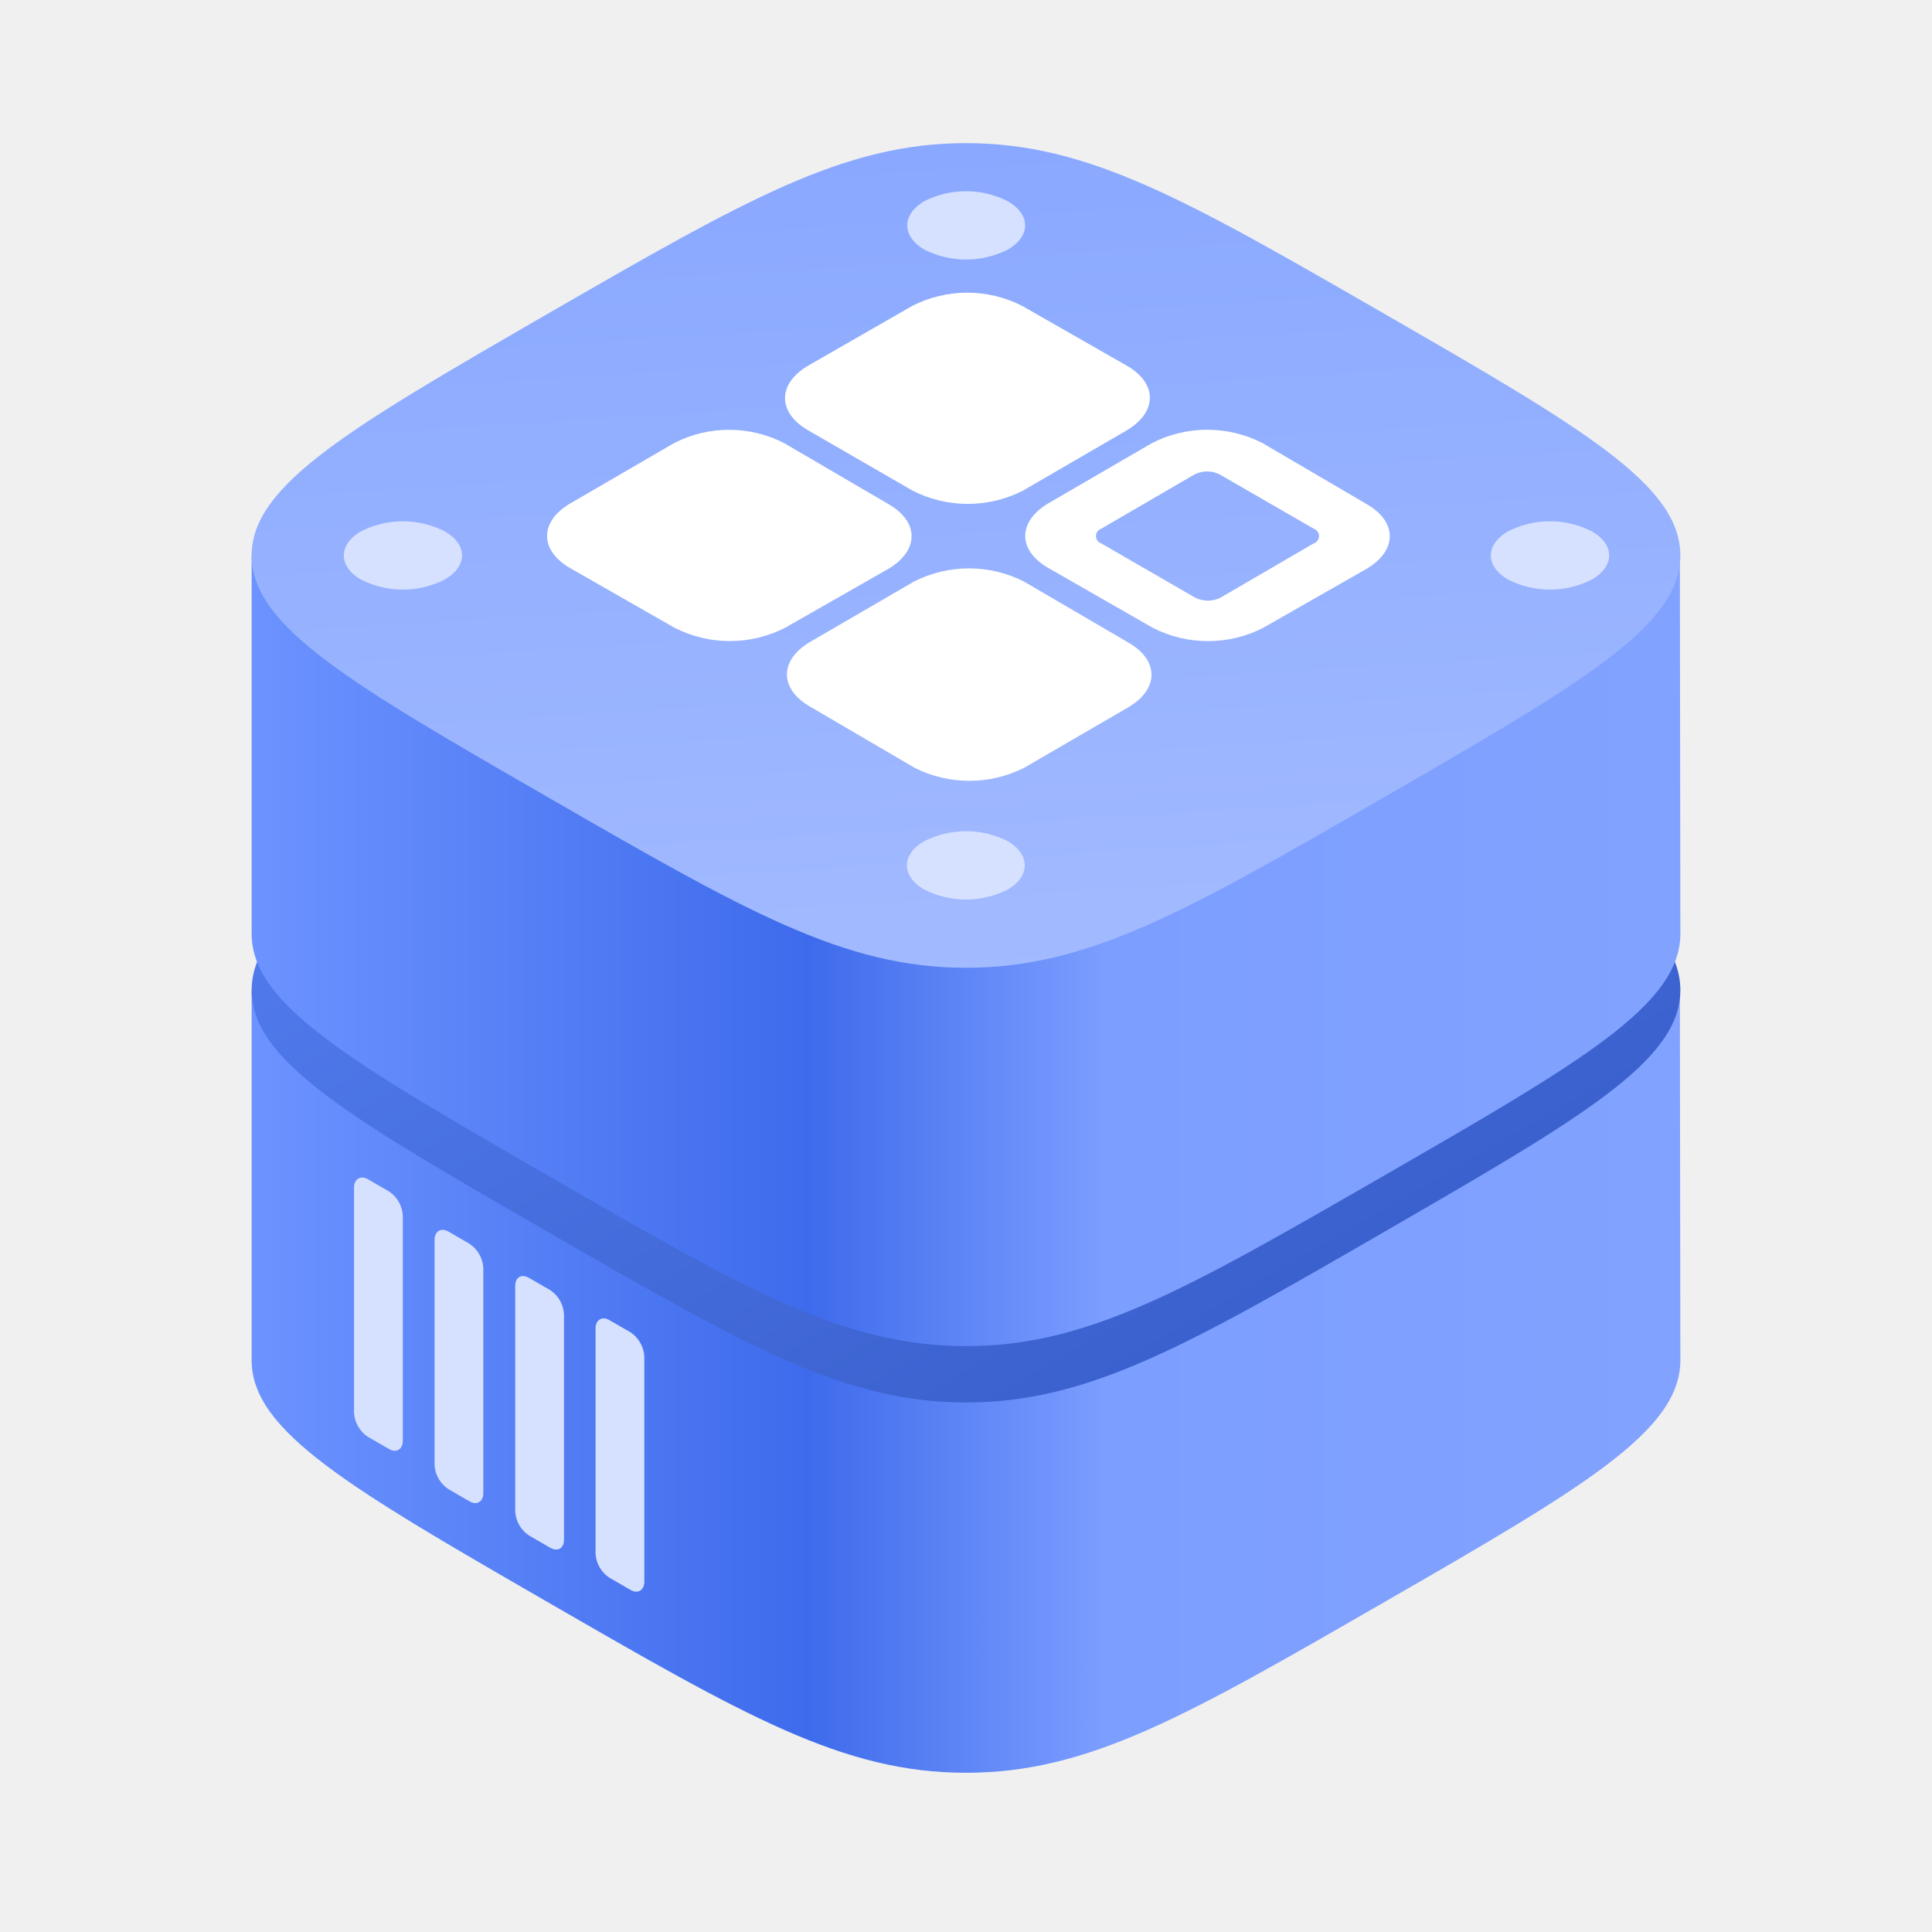
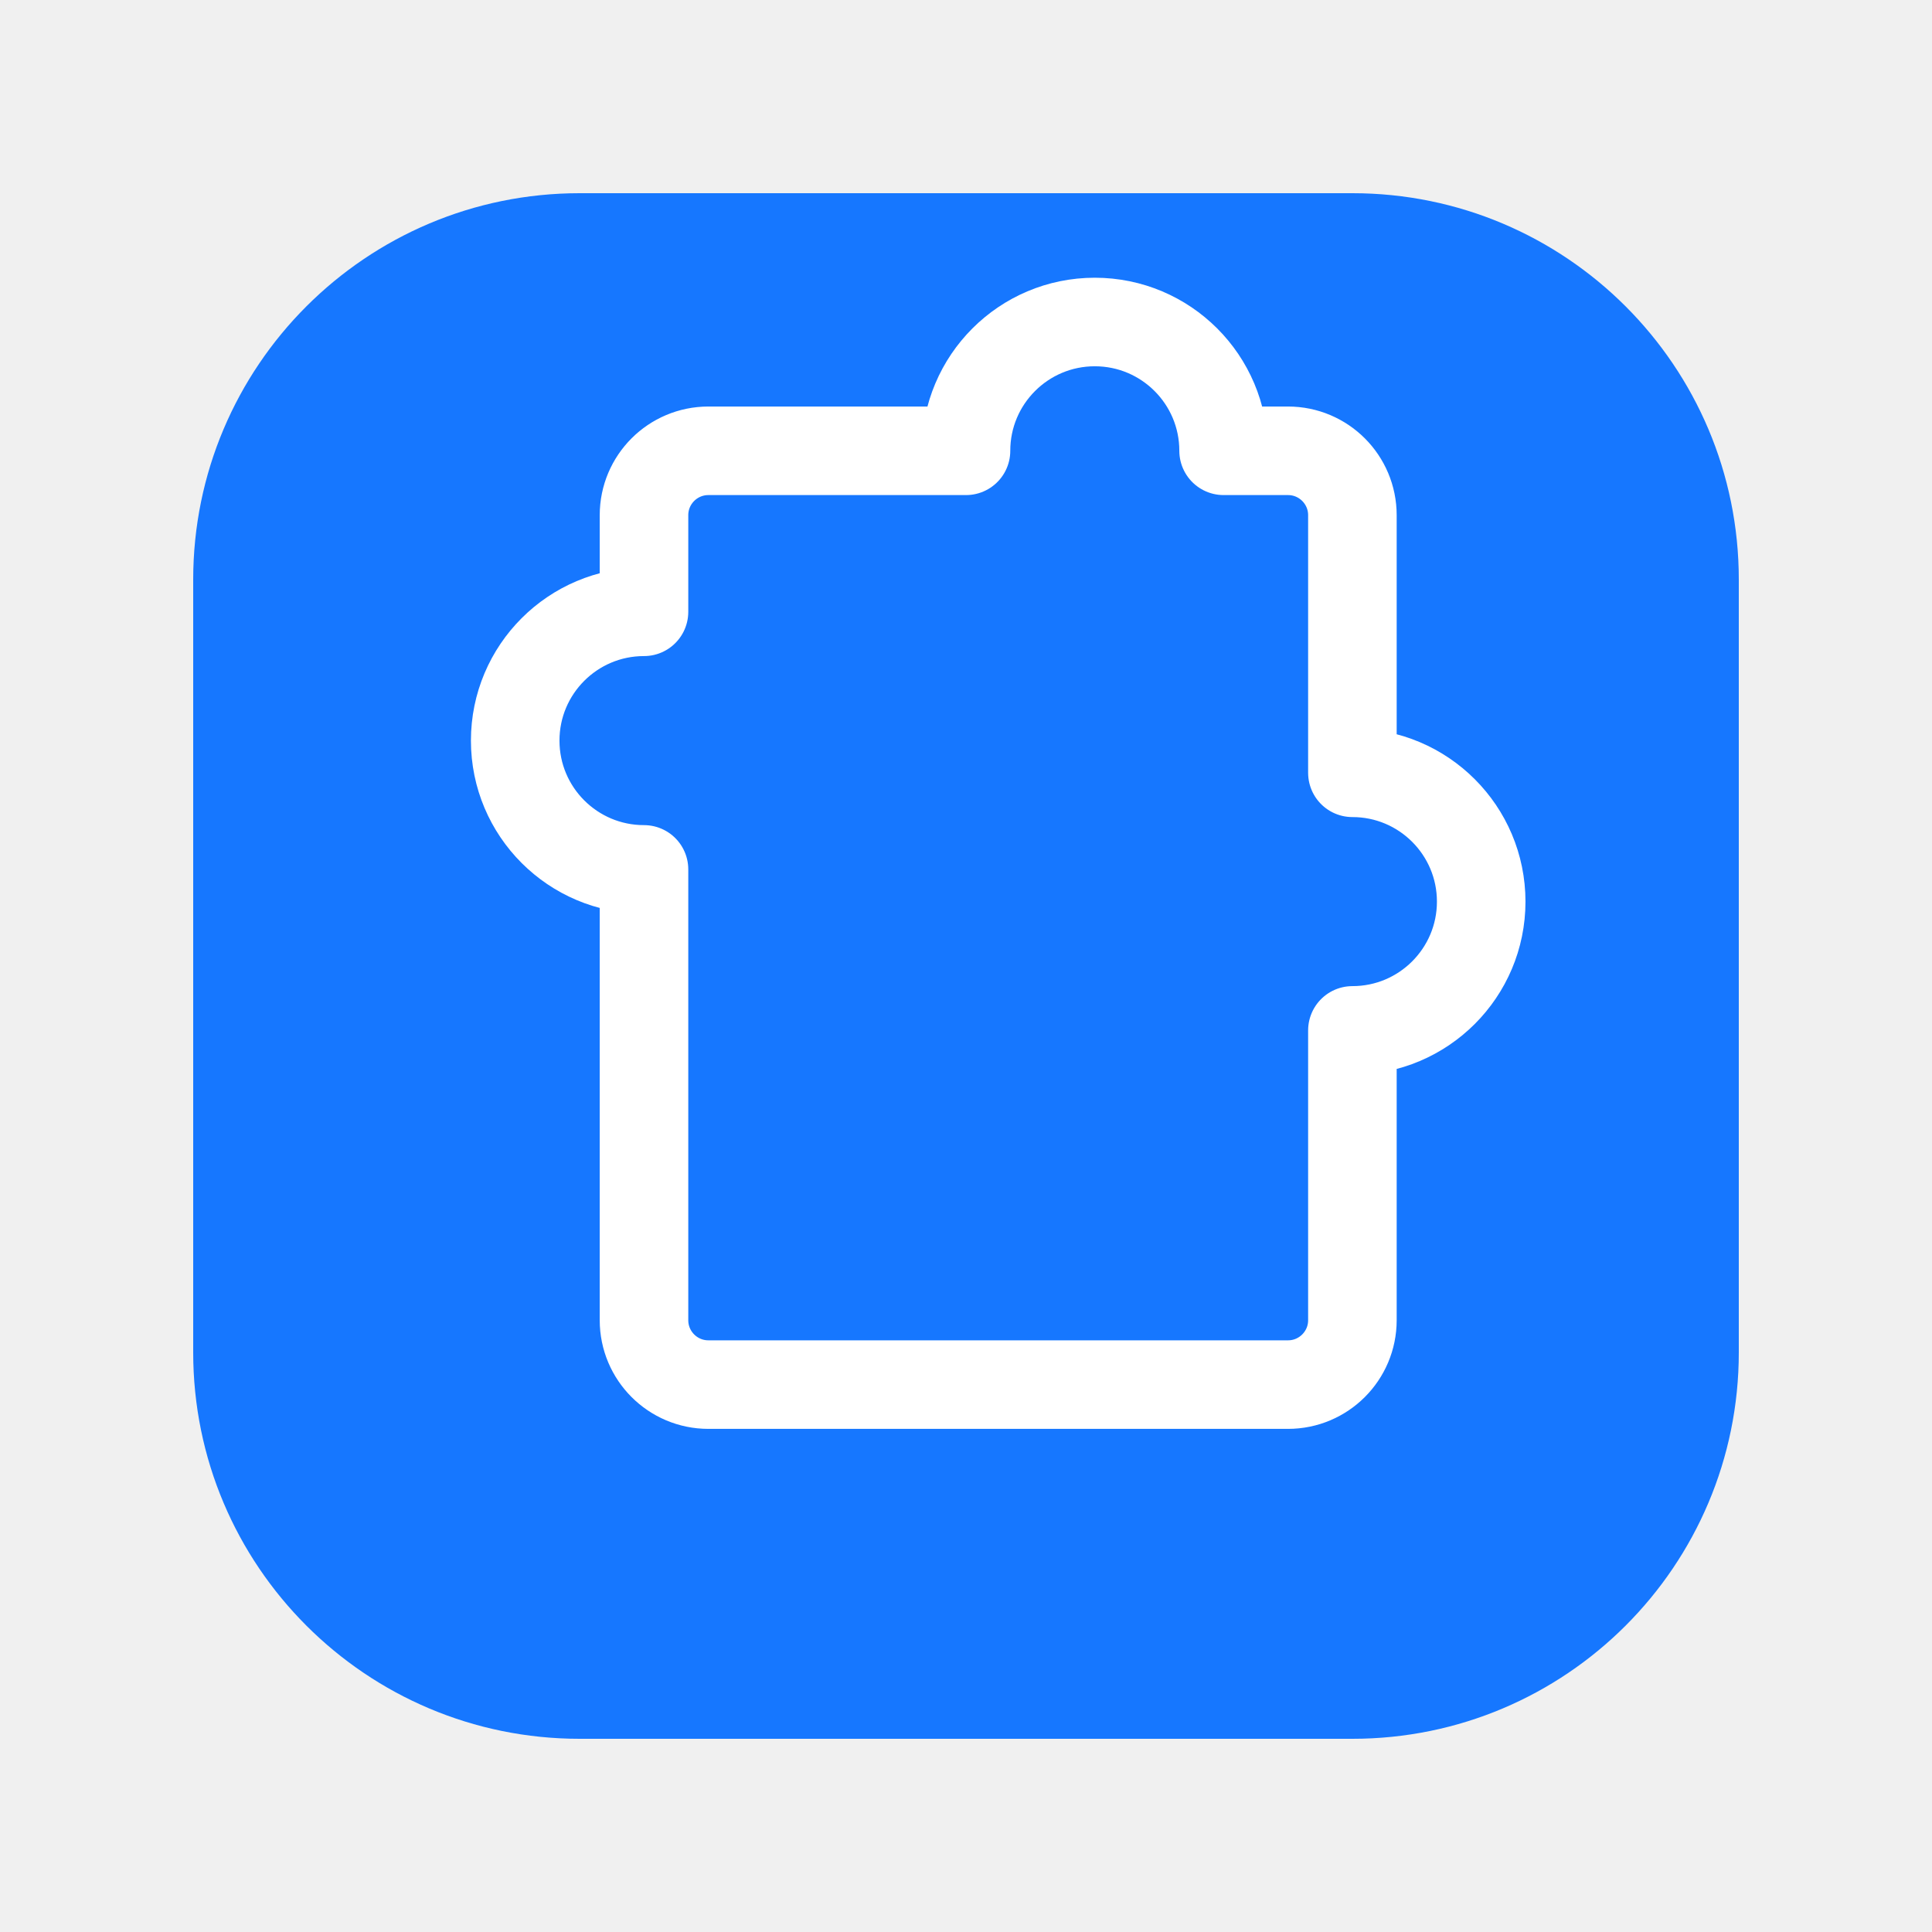
- <svg xmlns="http://www.w3.org/2000/svg" xmlns:xlink="http://www.w3.org/1999/xlink" id="图层_1" data-name="图层 1" viewBox="0 0 120 120">
-   <defs>
-     <style>.cls-1{fill:url(#未命名的渐变);}.cls-2{fill:url(#未命名的渐变_2);}.cls-3{fill:#d6e0ff;fill-rule:evenodd;}.cls-4{fill:url(#未命名的渐变-2);}.cls-5{fill:url(#未命名的渐变_4);}.cls-6{isolation:isolate;}.cls-7{fill:#fff;}</style>
-     <linearGradient id="未命名的渐变" x1="104.36" y1="36.19" x2="15.63" y2="36.19" gradientTransform="matrix(1, 0, 0, -1, 0, 122)" gradientUnits="userSpaceOnUse">
-       <stop offset="0" stop-color="#82a2ff" />
-       <stop offset="0.4" stop-color="#7c9eff" />
-       <stop offset="0.61" stop-color="#3e6bec" />
-       <stop offset="1" stop-color="#6c93ff" />
-     </linearGradient>
-     <linearGradient id="未命名的渐变_2" x1="37.82" y1="98.91" x2="82.18" y2="22.09" gradientTransform="matrix(1, 0, 0, -1, 0, 122)" gradientUnits="userSpaceOnUse">
-       <stop offset="0" stop-color="#5983f8" />
-       <stop offset="1" stop-color="#3258c2" />
-     </linearGradient>
-     <linearGradient id="未命名的渐变-2" x1="104.35" y1="62.95" x2="15.63" y2="62.95" xlink:href="#未命名的渐变" />
-     <linearGradient id="未命名的渐变_4" x1="58.28" y1="115.68" x2="61.72" y2="59.27" gradientTransform="matrix(1, 0, 0, -1, 0, 122)" gradientUnits="userSpaceOnUse">
-       <stop offset="0" stop-color="#88a7ff" />
-       <stop offset="1" stop-color="#a3bbff" />
-     </linearGradient>
-   </defs>
-   <path class="cls-1" d="M104.34,61.5H15.63v23h0c0,4.39,6.12,7.93,18.37,15s18.37,10.61,26,10.61,13.73-3.54,26-10.61,18.37-10.61,18.37-15a2.72,2.72,0,0,0,0-.28Z" />
-   <path class="cls-2" d="M34,46.5c12.25-7.07,18.37-10.61,26-10.61S73.73,39.43,86,46.5s18.37,10.61,18.37,15S98.23,69.43,86,76.5,67.61,87.11,60,87.11,46.27,83.57,34,76.5s-18.37-10.61-18.37-15S21.77,53.57,34,46.5Z" />
-   <path class="cls-3" d="M22.86,73.25c-.48-.28-.87,0-.87.5v14a1.92,1.92,0,0,0,.87,1.5l1.3.75c.47.28.86,0,.86-.5v-14a1.94,1.94,0,0,0-.86-1.5Zm5,3.25c-.48-.28-.87,0-.87.5V91a1.92,1.92,0,0,0,.87,1.5l1.3.75c.47.28.86,0,.86-.5v-14a1.94,1.94,0,0,0-.86-1.5ZM32,79.88c0-.56.39-.78.87-.5l1.3.75a1.91,1.91,0,0,1,.86,1.5v14c0,.55-.39.77-.86.5l-1.3-.75a1.92,1.92,0,0,1-.87-1.5ZM37.86,82c-.48-.28-.87,0-.87.5v14a1.92,1.92,0,0,0,.87,1.5l1.3.75c.47.28.86,0,.86-.5v-14a1.94,1.94,0,0,0-.86-1.5Z" />
-   <path class="cls-4" d="M104.34,34.5H15.63V58h0c0,4.39,6.12,7.93,18.37,15S52.39,83.61,60,83.61,73.73,80.07,86,73s18.37-10.61,18.37-15a2.62,2.62,0,0,0,0-.28Z" />
-   <path class="cls-5" d="M34,19.5C46.27,12.43,52.39,8.89,60,8.89S73.73,12.43,86,19.5s18.37,10.61,18.37,15S98.23,42.43,86,49.5,67.61,60.11,60,60.11,46.27,56.57,34,49.5s-18.37-10.61-18.37-15S21.77,26.57,34,19.5Z" />
-   <path class="cls-3" d="M57.4,15.5a5.74,5.74,0,0,0,5.2,0c1.43-.83,1.43-2.17,0-3a5.74,5.74,0,0,0-5.2,0C56,13.33,56,14.67,57.4,15.5ZM22.42,36a5.74,5.74,0,0,0,5.2,0c1.44-.83,1.44-2.17,0-3a5.74,5.74,0,0,0-5.2,0C21,33.83,21,35.17,22.42,36Zm71.25,0a5.74,5.74,0,0,0,5.2,0c1.44-.83,1.44-2.17,0-3a5.74,5.74,0,0,0-5.2,0C92.24,33.83,92.24,35.17,93.67,36ZM62.6,55.25a5.74,5.74,0,0,1-5.2,0c-1.43-.83-1.43-2.17,0-3a5.74,5.74,0,0,1,5.2,0C64,53.08,64,54.42,62.6,55.25Z" />
-   <g class="cls-6">
-     <path class="cls-7" d="M70,22.72c1.89,1.09,1.9,2.86,0,4l-6.47,3.76a7.56,7.56,0,0,1-6.84,0l-6.51-3.76c-1.89-1.1-1.9-2.87,0-4L56.66,19a7.51,7.51,0,0,1,6.83,0Z" />
-   </g>
-   <g class="cls-6">
-     <path class="cls-7" d="M55.2,31.32c1.89,1.09,1.9,2.86,0,4L48.75,39a7.56,7.56,0,0,1-6.84,0L35.4,35.28c-1.89-1.1-1.9-2.87,0-4l6.47-3.76a7.48,7.48,0,0,1,6.83,0Z" />
-   </g>
-   <g class="cls-6">
-     <path class="cls-7" d="M84.9,31.32c1.89,1.09,1.9,2.86,0,4L78.45,39a7.53,7.53,0,0,1-6.84,0L65.1,35.27c-1.89-1.09-1.9-2.86,0-4l6.47-3.76a7.54,7.54,0,0,1,6.83,0Zm-9.09,5.8,5.79-3.37a.48.48,0,0,0,0-.91l-5.84-3.37a1.74,1.74,0,0,0-1.57,0L68.4,32.84a.48.48,0,0,0,0,.91l5.83,3.37a1.76,1.76,0,0,0,1.58,0" />
-   </g>
-   <g class="cls-6">
-     <path class="cls-7" d="M70.1,39.92c1.89,1.09,1.9,2.87,0,4l-6.47,3.76a7.56,7.56,0,0,1-6.84,0L50.3,43.88c-1.89-1.09-1.9-2.87,0-4l6.47-3.76a7.54,7.54,0,0,1,6.83,0Z" />
-   </g>
+ <svg xmlns="http://www.w3.org/2000/svg" viewBox="0 0 120 120">
+   <rect x="12" y="12" width="96" height="96" rx="24" fill="#1677FF" />
+   <path d="M40 54 a8 8 0 0 1 0 -16 V32 a4 4 0 0 1 4 -4 h16 a8 8 0 0 1 16 0 h4 a4 4 0 0 1 4 4 v16 a8 8 0 0 1 0 16 v18 a4 4 0 0 1 -4 4 H44 a4 4 0 0 1 -4 -4 Z" fill="none" stroke="#fff" stroke-width="5.5" stroke-linejoin="round" />
</svg>
